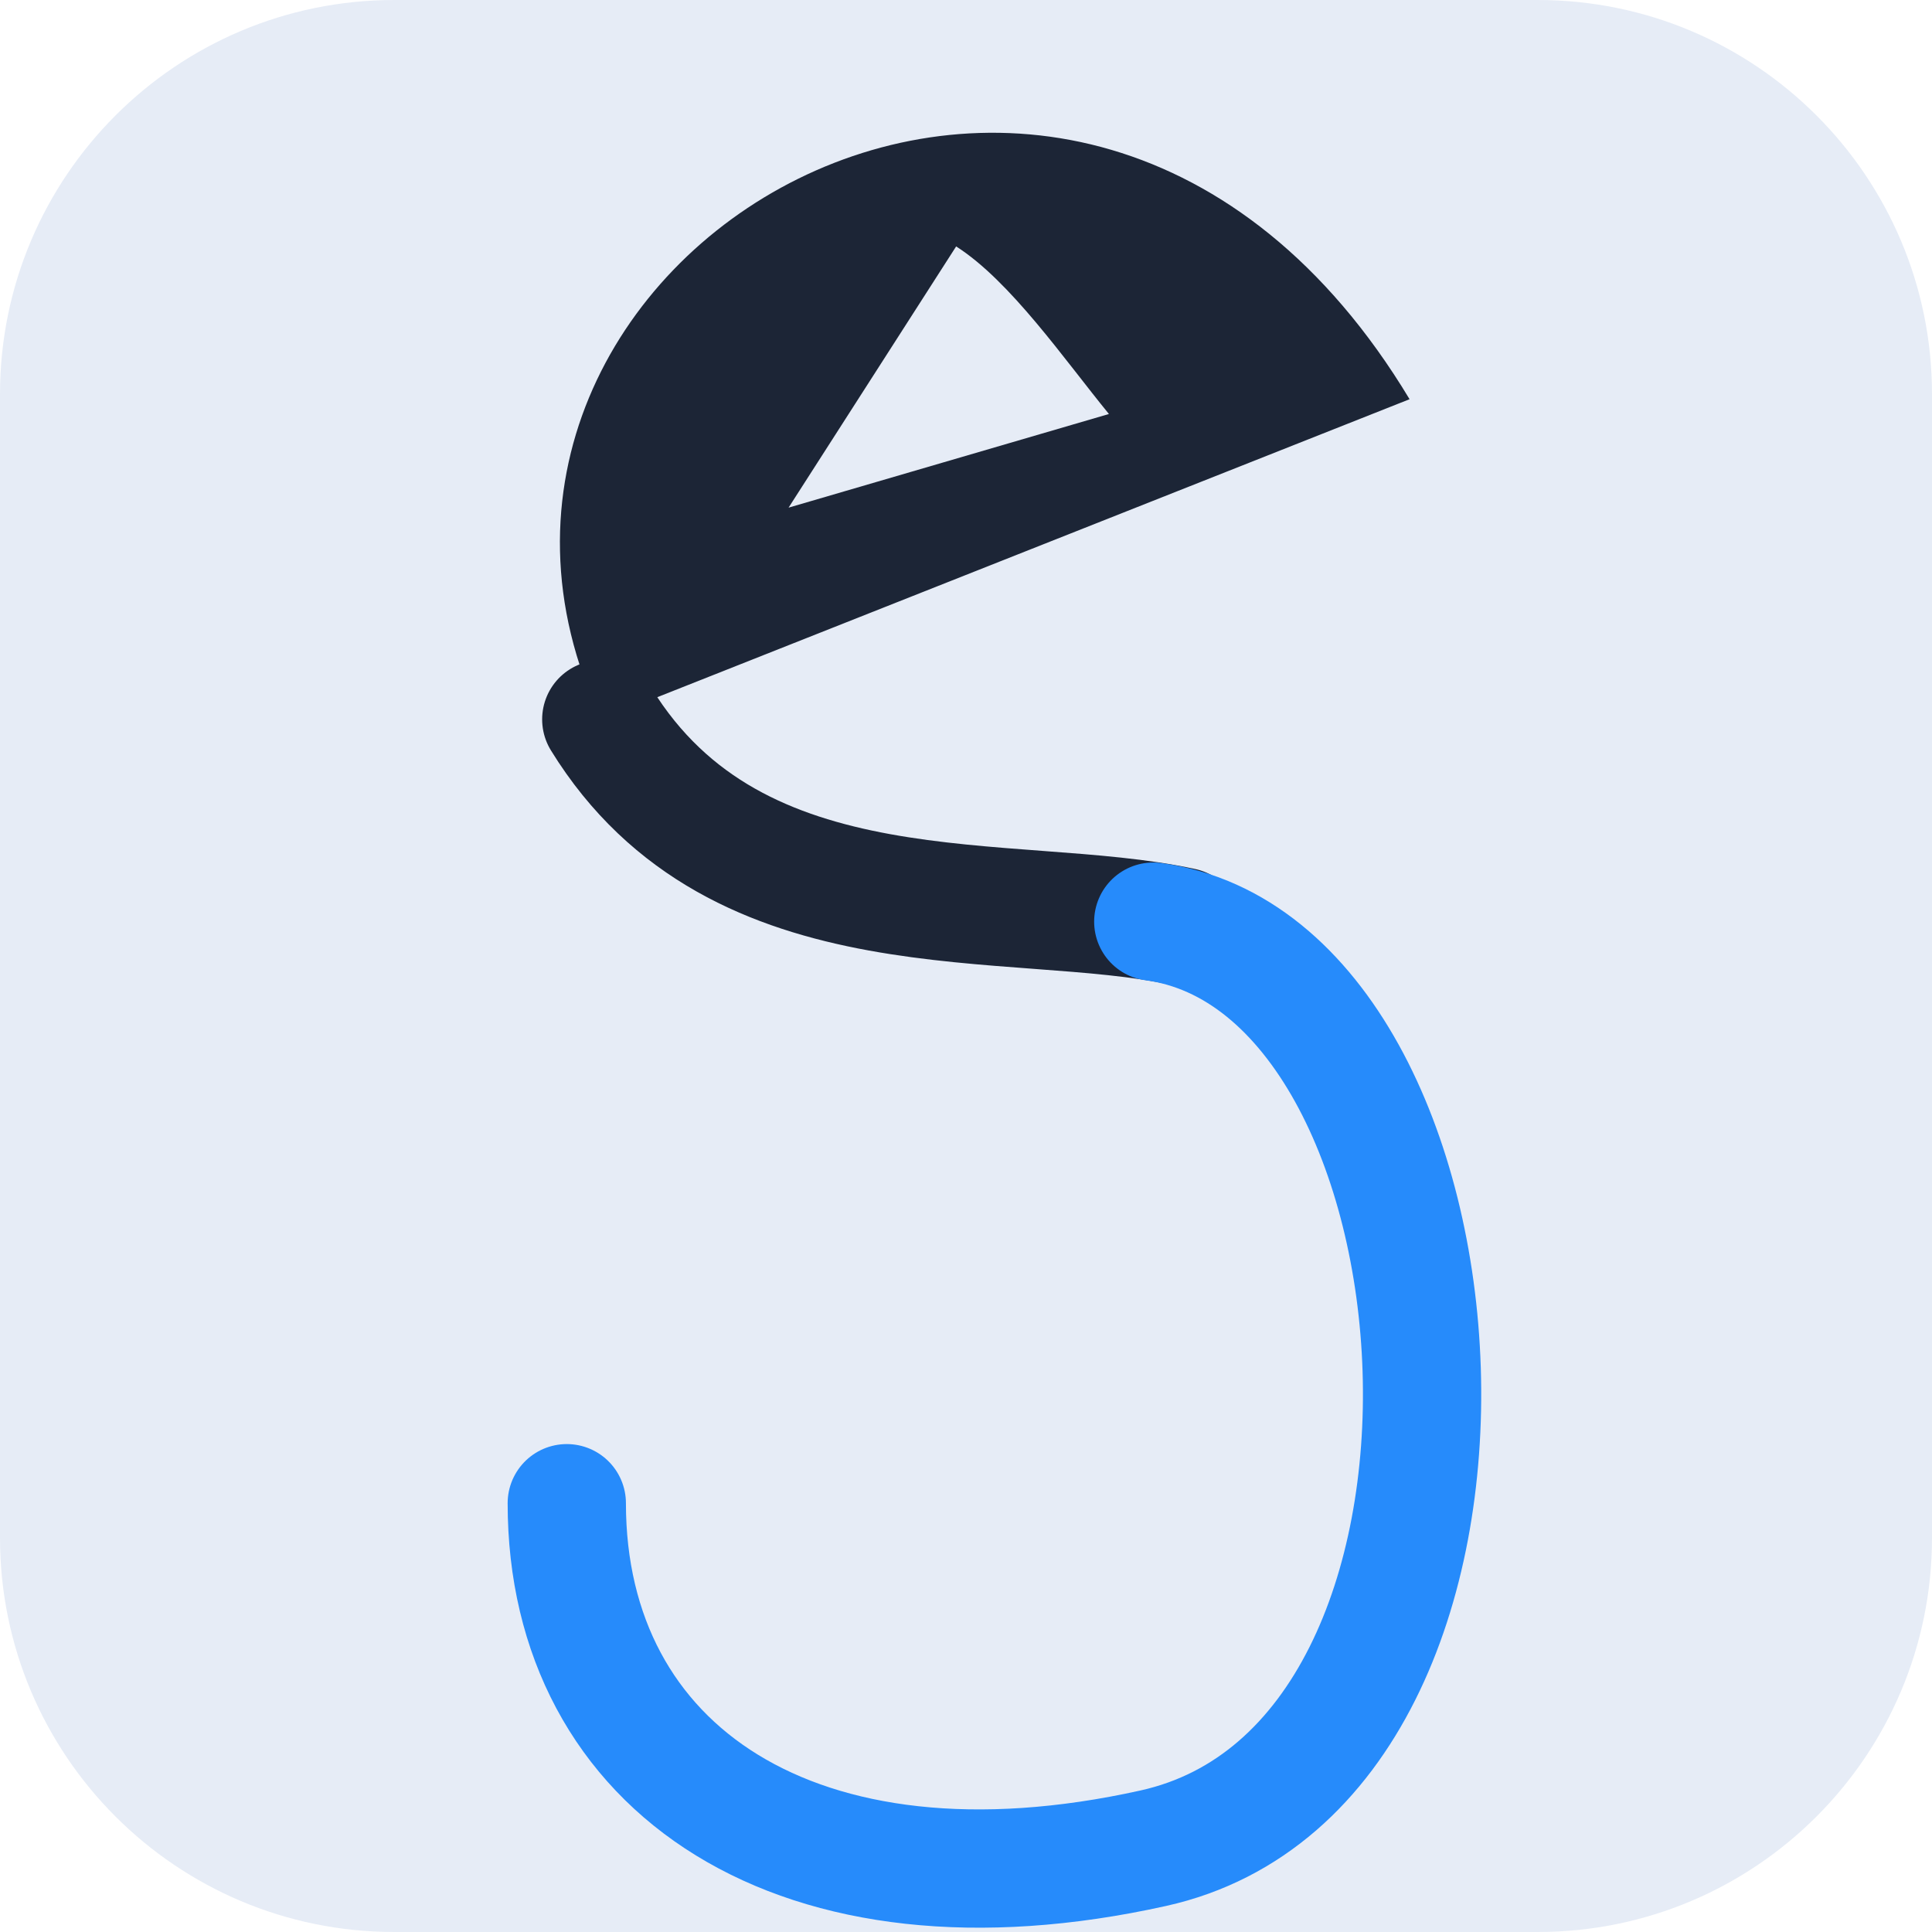
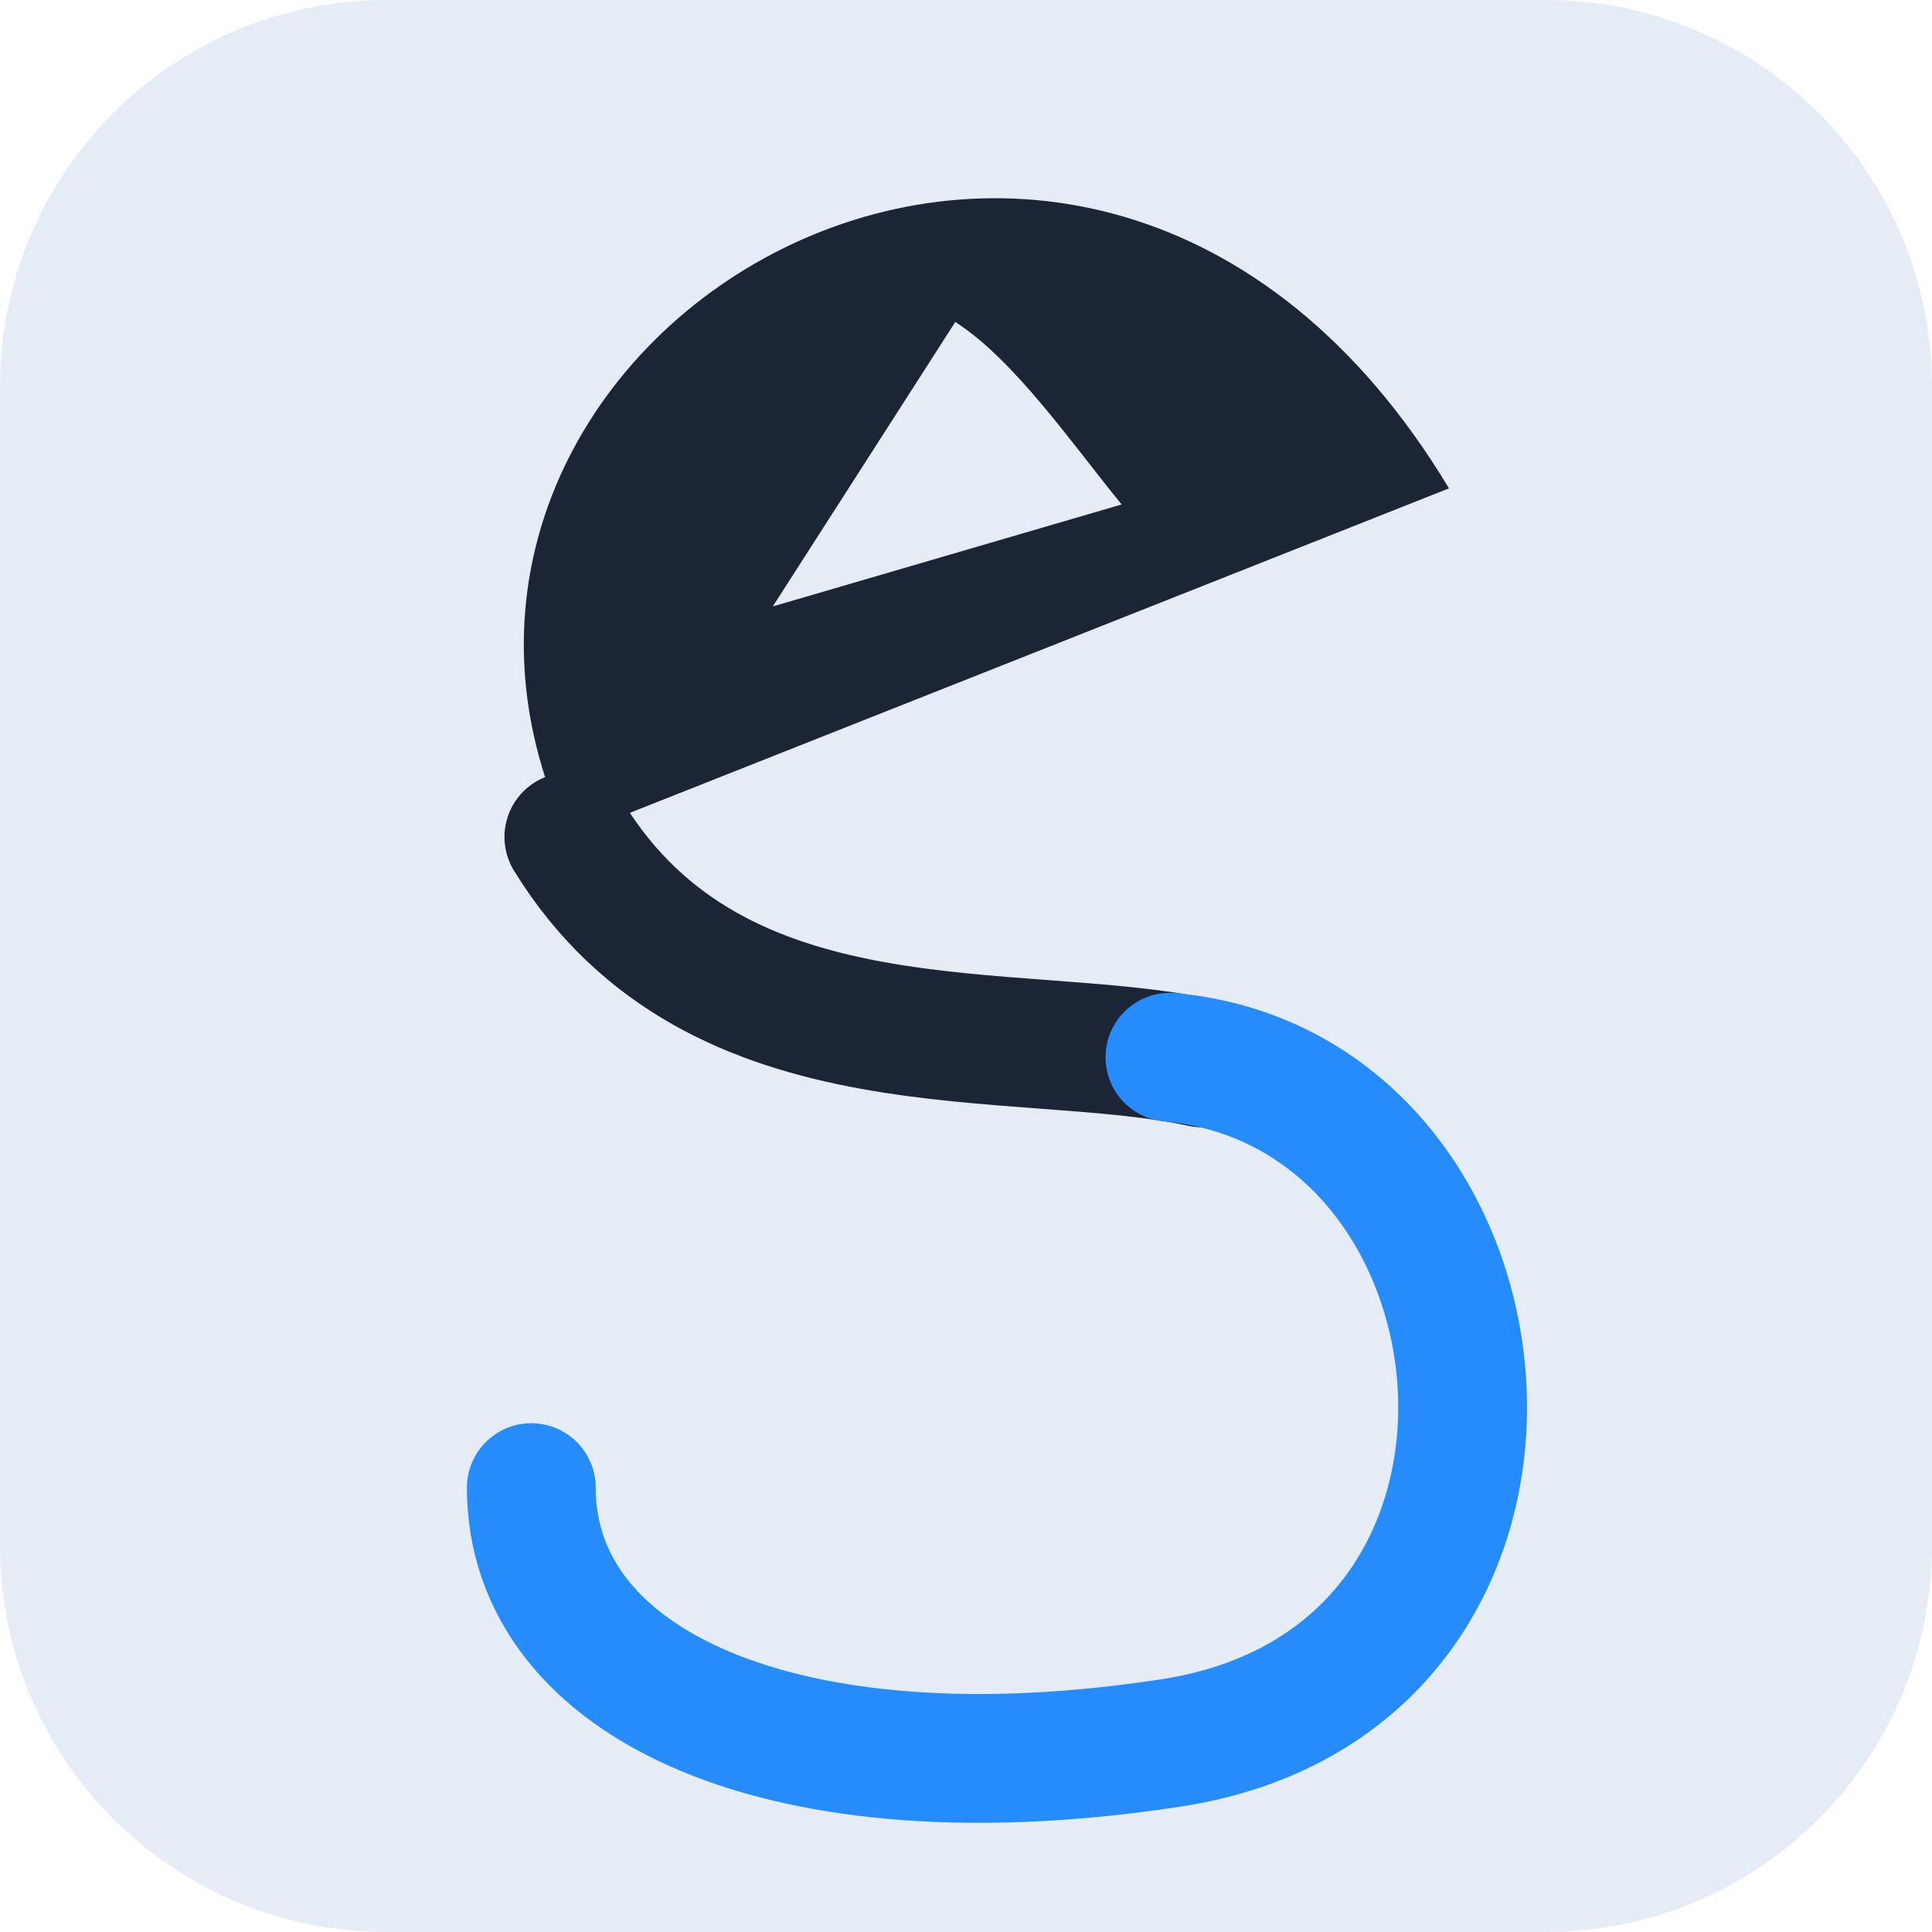
- <svg xmlns="http://www.w3.org/2000/svg" viewBox="-36 -4 196 196">
-   <rect x="-36" y="-4" width="196" height="196" rx="40" fill="#E6ECF6" />
+ <svg xmlns="http://www.w3.org/2000/svg" viewBox="-28 -9 180 180">
+   <rect x="-28" y="-9" width="180" height="180" rx="36" fill="#E6ECF6" />
  <path d="M25 68.98C3 22.5 73 -20 107 36.5L25 68.98ZM76.5 38L44 47.5L61 21C66.5 24.5 72 32.5 76.5 38Z" fill="#1C2536" fill-rule="evenodd" />
  <path d="M25 68.98C38.85 91.46 66.72 86.27 84 90.03" fill="none" stroke="#1C2536" stroke-width="12" stroke-linecap="round" />
-   <path d="M81 89.5C114.5 94 120.11 174.81 81 183.5C45 191.5 21.5 175.5 21.5 148.5" fill="none" stroke="#268BFB" stroke-width="12" stroke-linecap="round" />
+   <path d="M81 89.5C114.5 92.6 120.11 147.5 81 153.4C45 158.9 21.5 148.0 21.5 129.6" fill="none" stroke="#268BFB" stroke-width="12" stroke-linecap="round" />
</svg>
